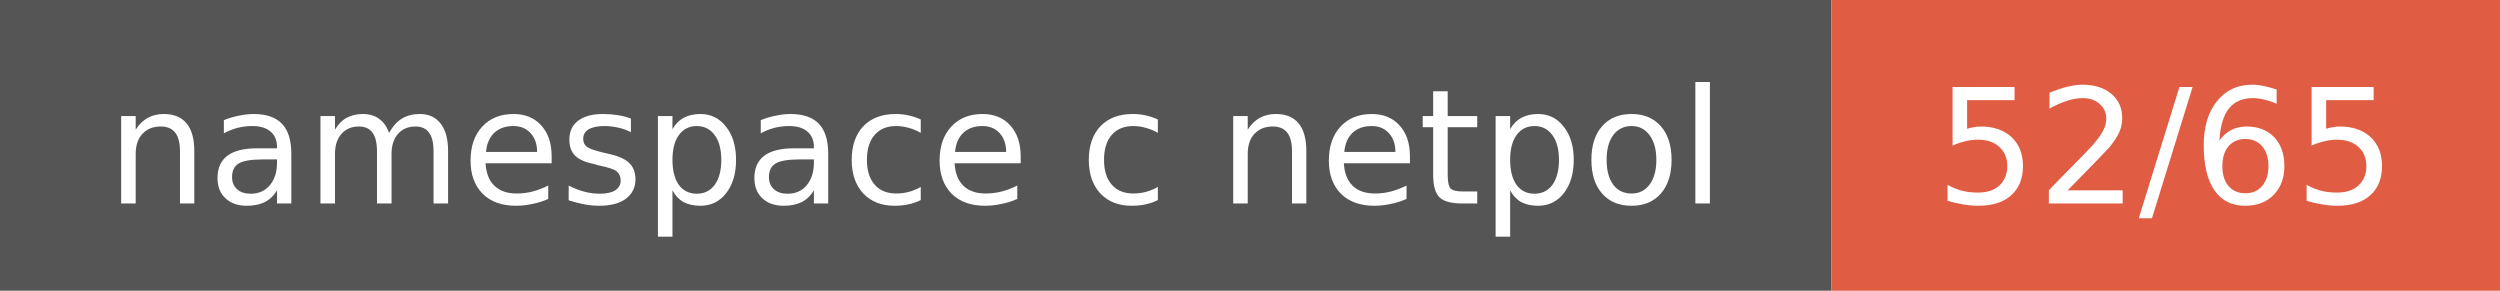
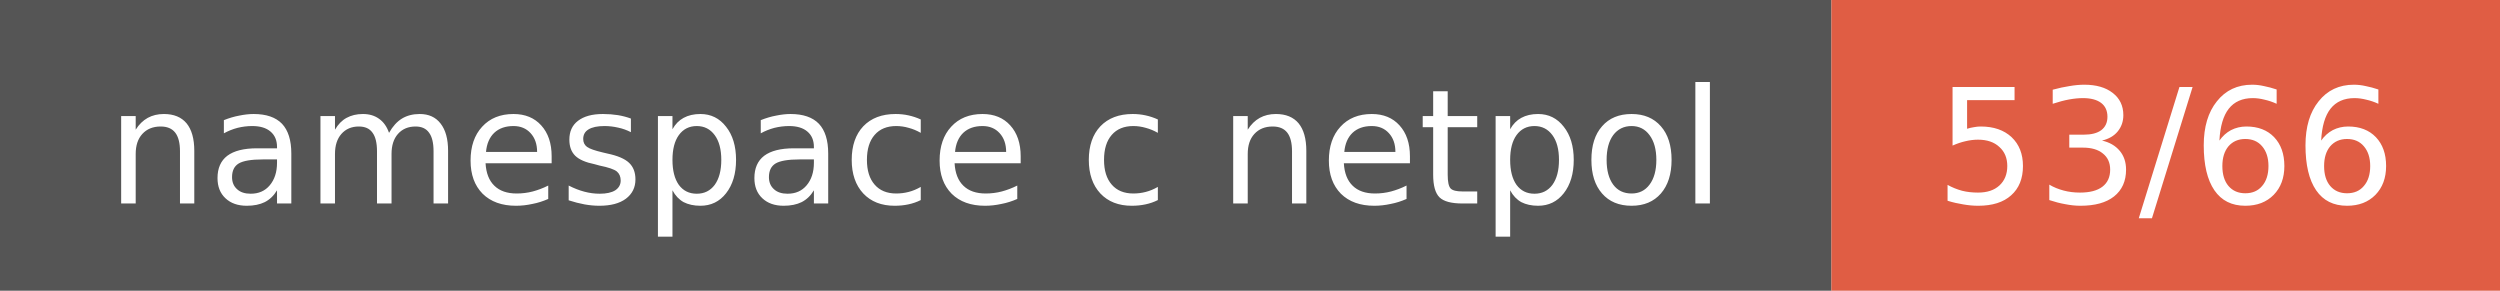
- <svg xmlns="http://www.w3.org/2000/svg" width="172" height="20" role="img" aria-label="namespace с netpol: 52/65">
+ <svg xmlns="http://www.w3.org/2000/svg" width="172" height="20" role="img" aria-label="namespace с netpol: 53/66">
  <style>rect.label-bg{fill:#555}@media (prefers-color-scheme:dark){rect.label-bg{fill:#3f3f3f}}text{font-family:Verdana,DejaVu Sans,Geneva,sans-serif;font-size:11px;fill:#fff}</style>
  <rect class="label-bg" width="126" height="20" />
  <rect x="126" width="46" height="20" fill="#e05d44" />
  <text x="63" y="14" text-anchor="middle">namespace с netpol</text>
-   <text x="149" y="14" text-anchor="middle">52/65</text>
+   <text x="149" y="14" text-anchor="middle">53/66</text>
</svg>
